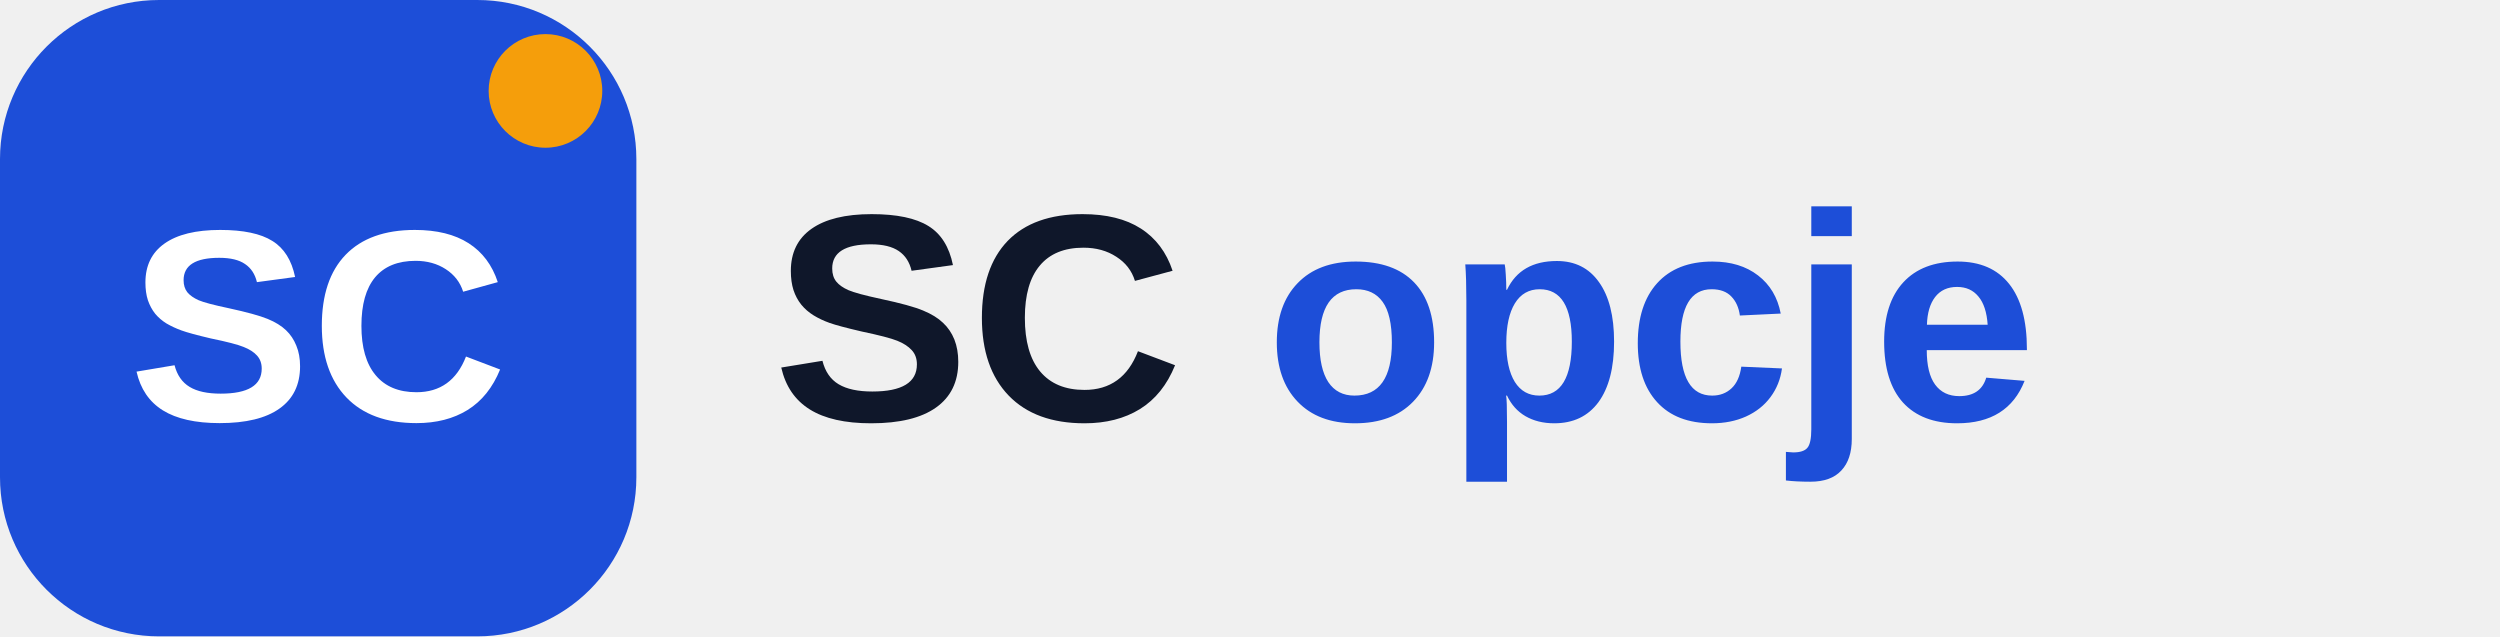
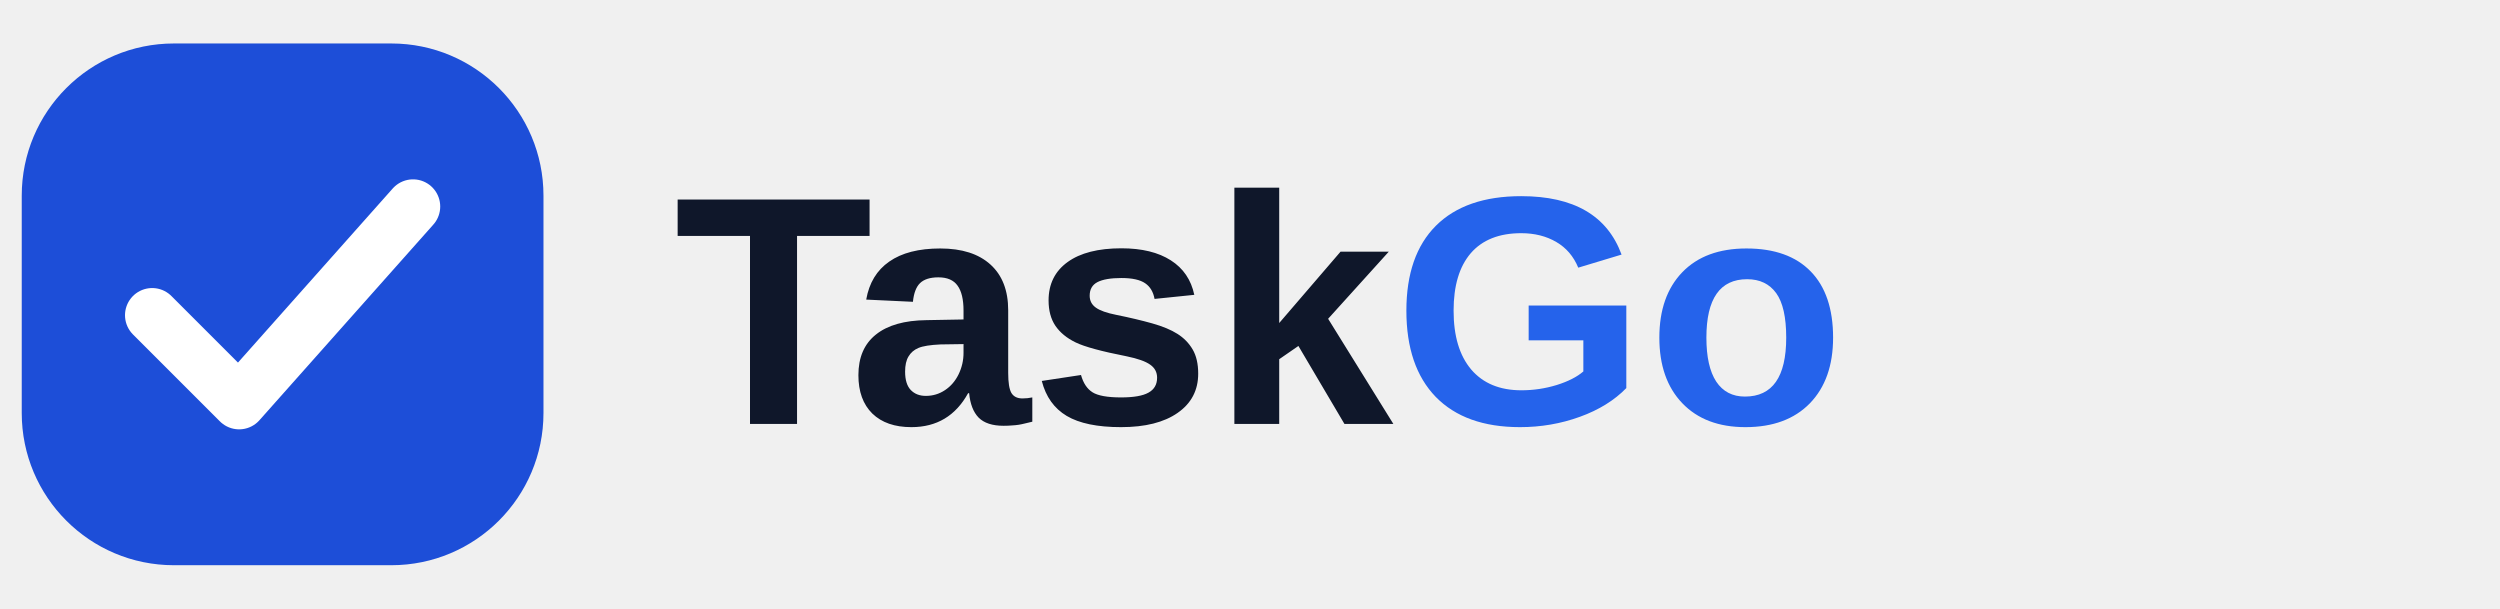
- <svg xmlns="http://www.w3.org/2000/svg" viewBox="0 0 220 56" role="img" aria-label="SC opcje">
+ <svg xmlns="http://www.w3.org/2000/svg" viewBox="0 0 230 56" role="img" aria-label="TaskGo">
  <style>
-     .wm { fill: #0f172a; }
-     .acc { fill: #1d4ed8; }
+     .word { fill: #0f172a; }
+     .accent { fill: #2563eb; }
    @media (prefers-color-scheme: dark) {
-       .wm { fill: #f8fafc; }
-       .acc { fill: #60a5fa; }
+       .word { fill: #f8fafc; }
+       .accent { fill: #60a5fa; }
    }
  </style>
-   <rect x="0" y="0" width="56" height="56" rx="14" fill="#1d4ed8" />
-   <text x="28" y="37" text-anchor="middle" font-family="Arial, Helvetica, sans-serif" font-size="24" font-weight="700" fill="#ffffff">SC</text>
-   <circle cx="48" cy="8" r="5" fill="#f59e0b" />
-   <text x="68" y="37" font-family="Arial, Helvetica, sans-serif" font-size="26" font-weight="700" class="wm">SC <tspan class="acc">opcje</tspan>
+   <rect x="2" y="4" width="48" height="48" rx="14" fill="#1d4ed8" />
+   <path d="M14 29 L22 37 L38 19" fill="none" stroke="#ffffff" stroke-width="5" stroke-linecap="round" stroke-linejoin="round" />
+   <text x="62" y="39" font-family="Arial, Helvetica, sans-serif" font-size="30" font-weight="700" class="word">Task<tspan class="accent">Go</tspan>
  </text>
</svg>
